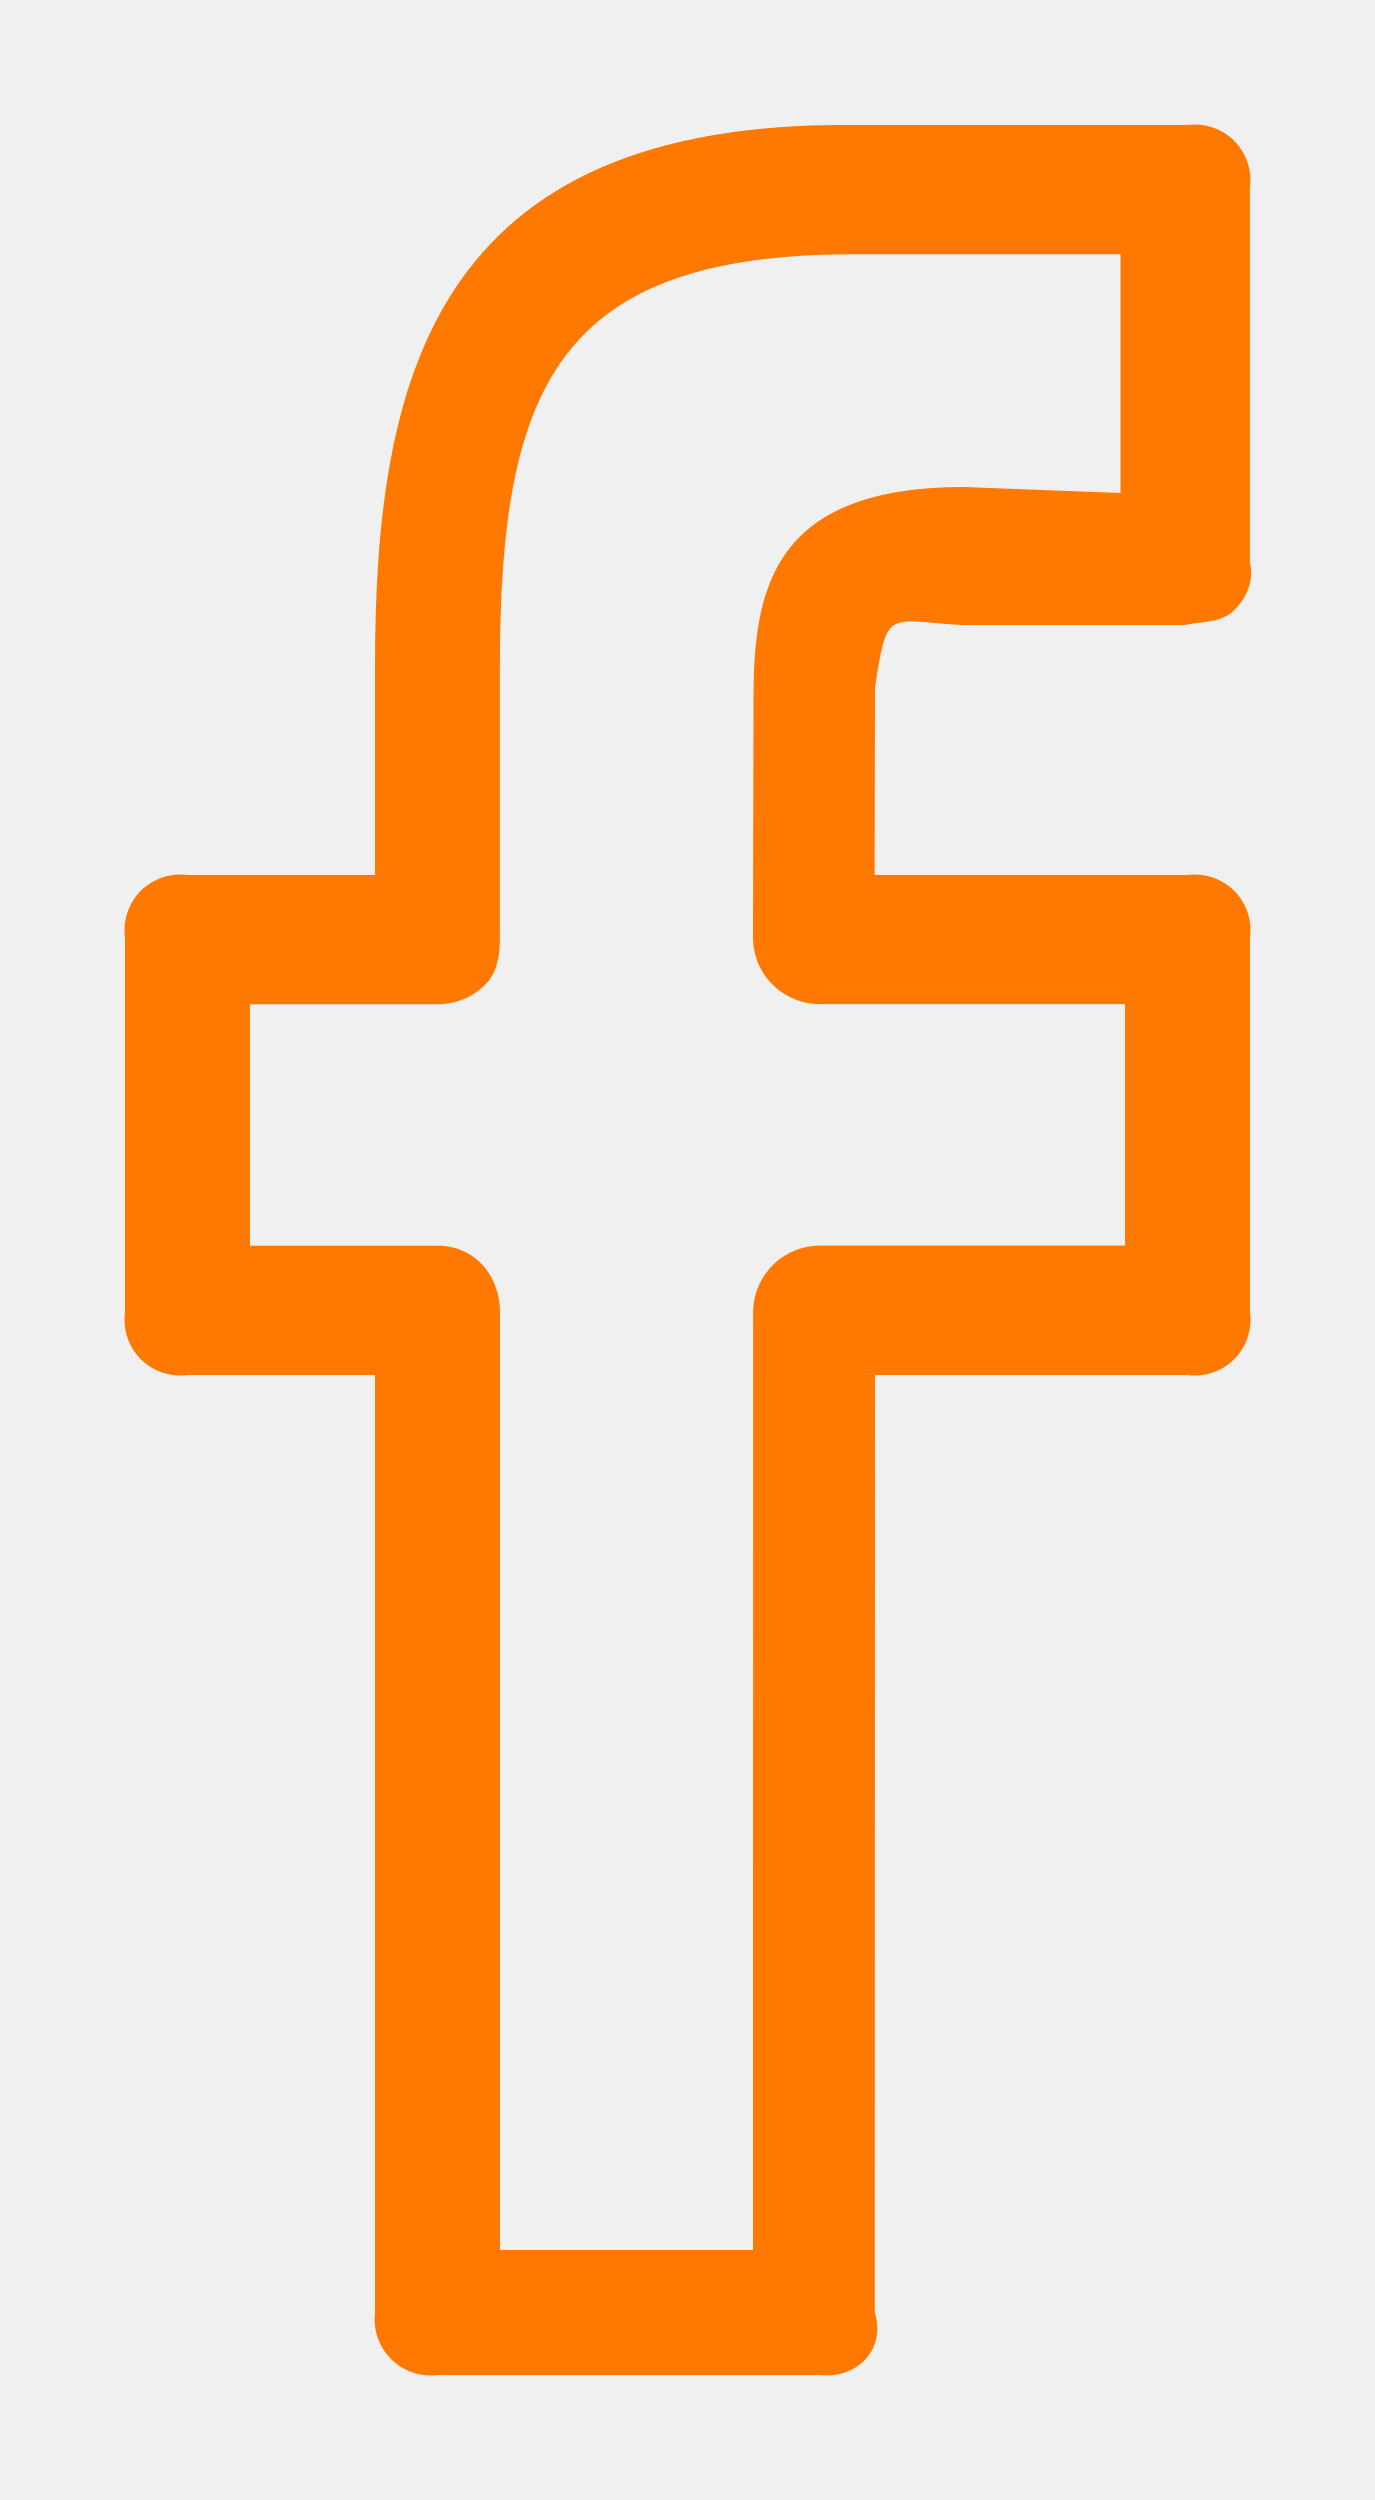
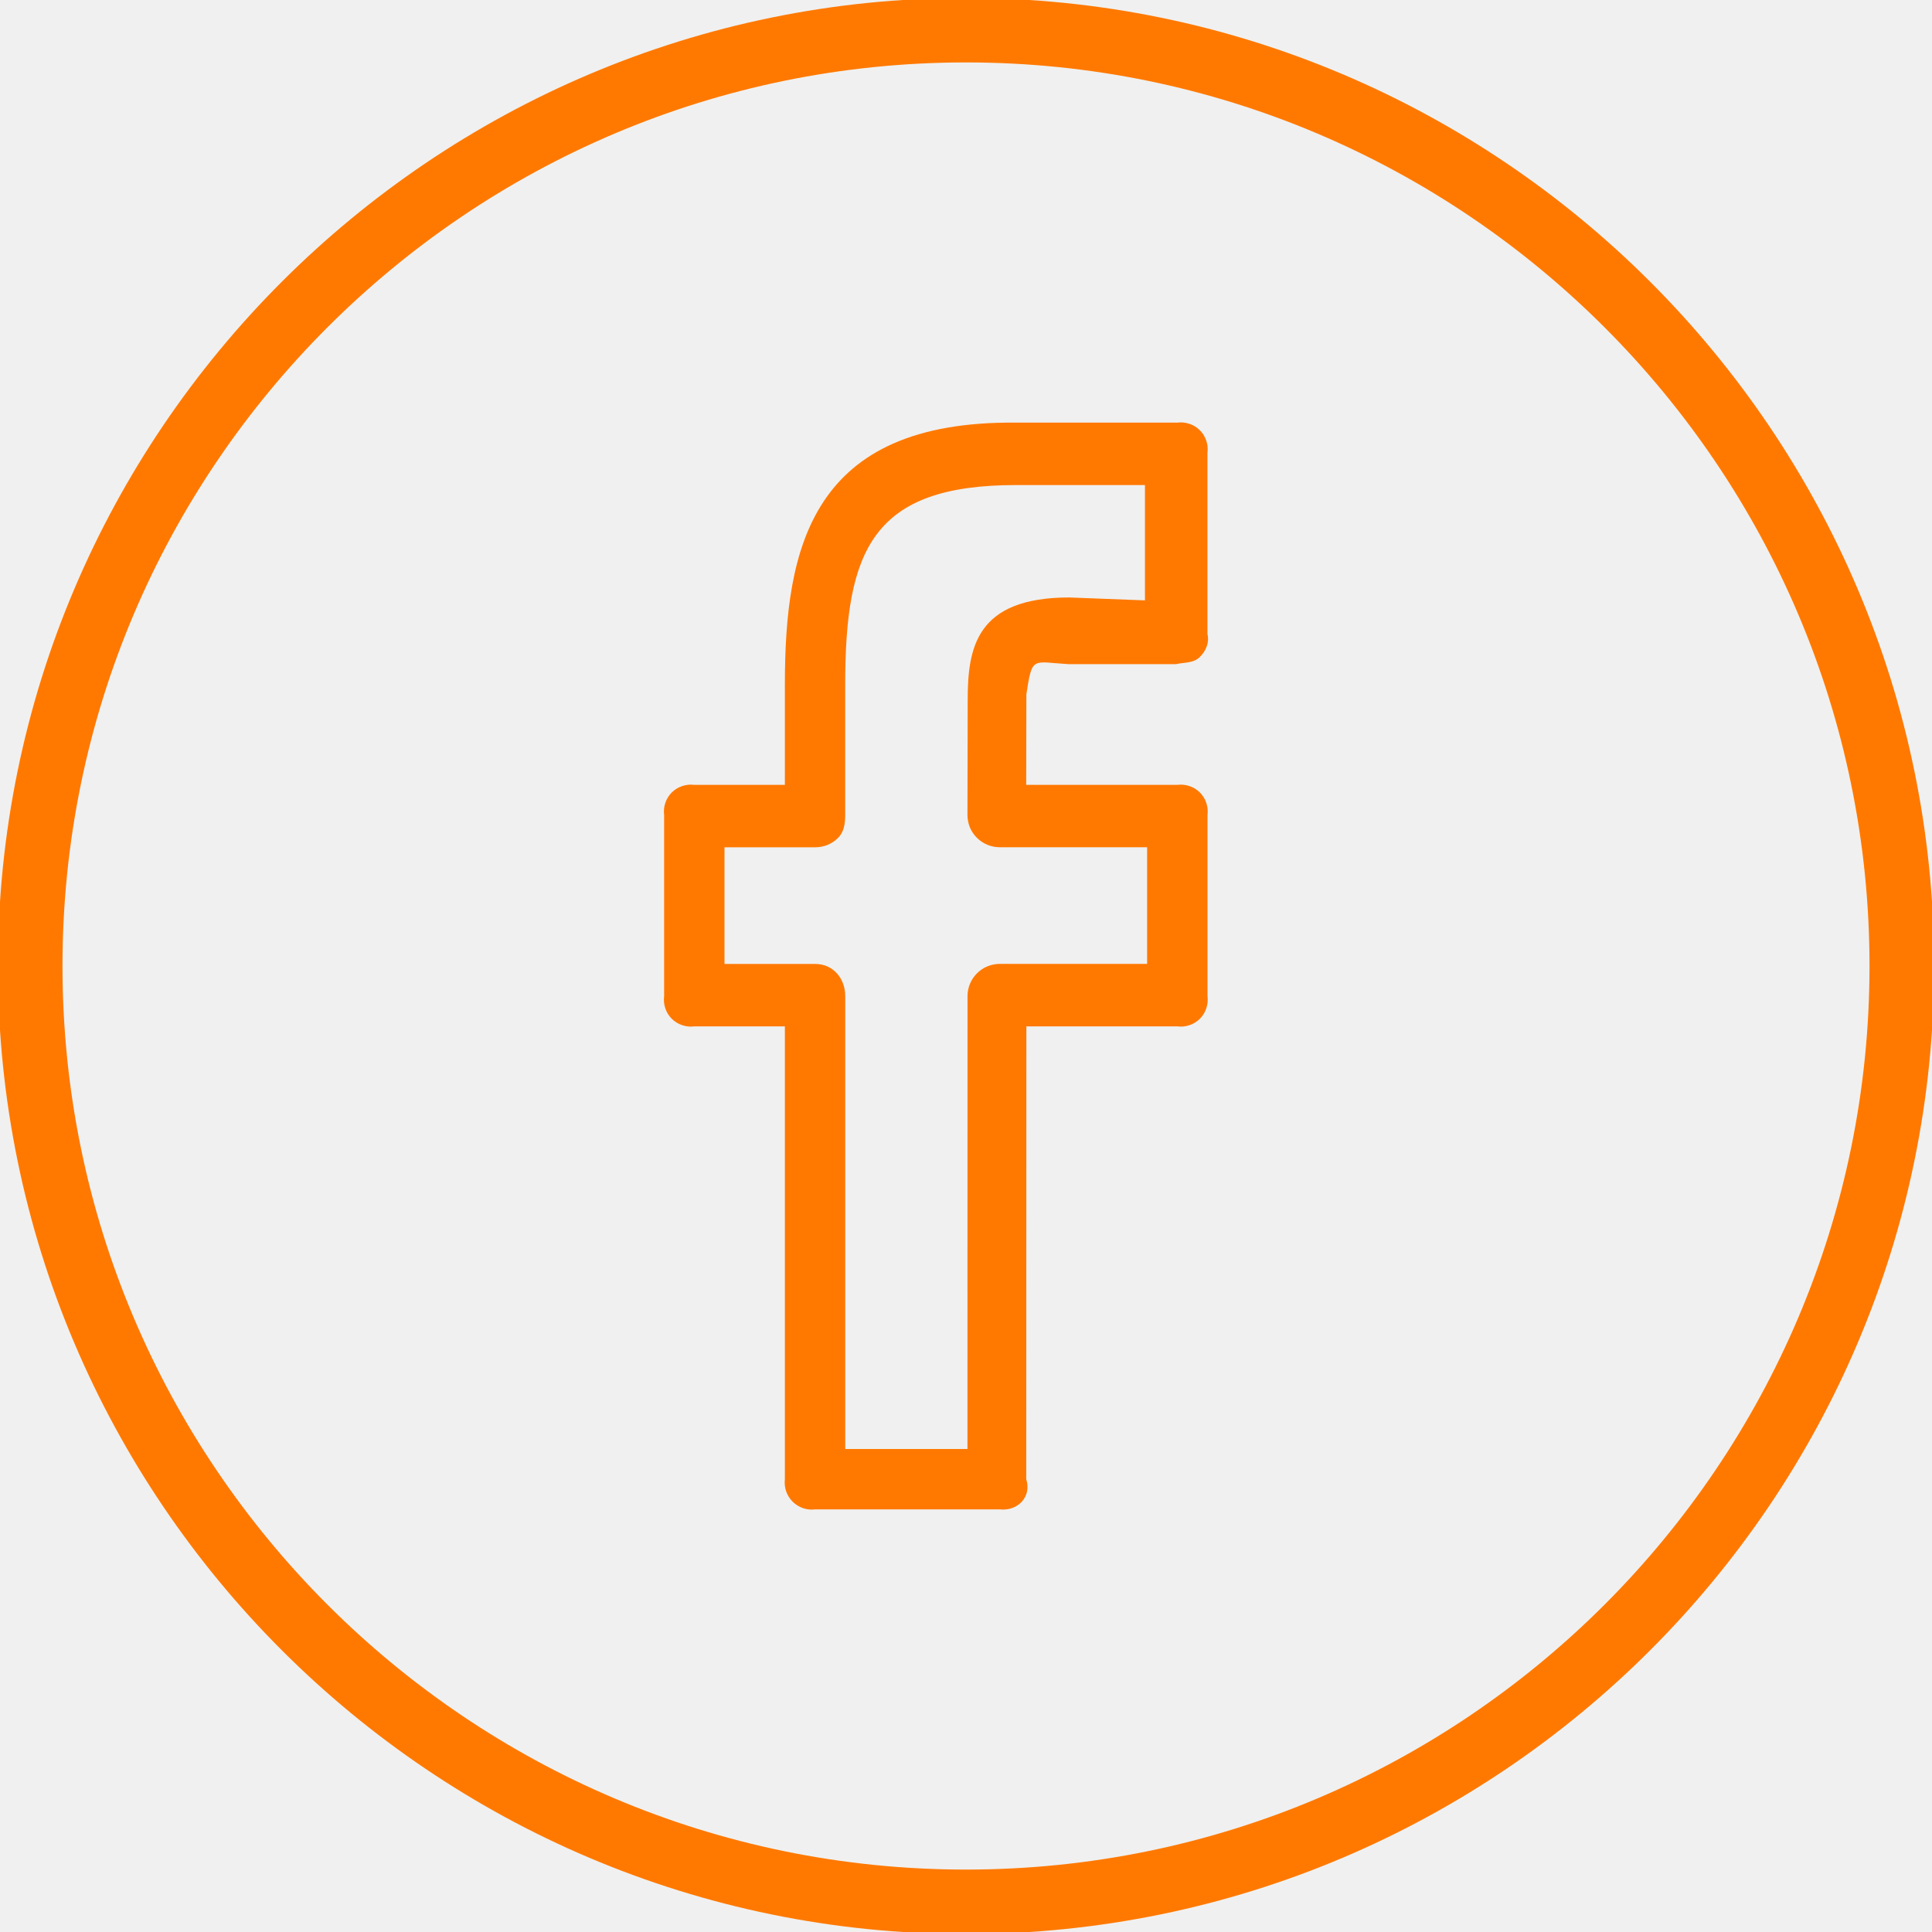
- <svg xmlns="http://www.w3.org/2000/svg" width="11" height="20" viewBox="0 0 11 20" fill="none">
-   <path d="M9.5 1H6.832C3.434 0.966 3 3.069 3 5.345V7H1.5C1.432 6.991 1.363 6.998 1.298 7.02C1.234 7.042 1.175 7.078 1.126 7.126C1.078 7.175 1.042 7.234 1.02 7.298C0.998 7.363 0.991 7.432 1 7.5V10.5C0.991 10.568 0.998 10.637 1.02 10.702C1.042 10.766 1.078 10.825 1.126 10.874C1.175 10.922 1.234 10.959 1.298 10.98C1.363 11.002 1.432 11.009 1.5 11H3V18.5C2.992 18.568 2.999 18.637 3.021 18.701C3.044 18.766 3.081 18.825 3.129 18.873C3.178 18.921 3.237 18.958 3.301 18.98C3.366 19.002 3.435 19.009 3.503 19H6.558C6.853 19.034 7.092 18.795 6.998 18.5L7 11H9.5C9.568 11.009 9.637 11.002 9.702 10.98C9.766 10.959 9.825 10.922 9.874 10.874C9.922 10.825 9.959 10.766 9.98 10.702C10.002 10.637 10.009 10.568 10 10.5V7.5C10.009 7.432 10.002 7.363 9.98 7.298C9.959 7.234 9.922 7.175 9.874 7.126C9.825 7.078 9.766 7.042 9.702 7.02C9.637 6.998 9.568 6.991 9.5 7H6.997L7 5.5C7.097 4.861 7.097 4.965 7.69 5H9.479C9.618 4.969 9.766 4.986 9.87 4.885C9.974 4.784 10.034 4.646 9.999 4.5V1.5C10.008 1.432 10.002 1.363 9.98 1.299C9.958 1.234 9.922 1.175 9.873 1.126C9.825 1.078 9.766 1.041 9.701 1.02C9.637 0.998 9.568 0.991 9.5 1ZM8.965 3.944L7.711 3.896C6.158 3.896 6.028 4.739 6.028 5.602L6.024 7.498C6.024 7.568 6.038 7.638 6.064 7.703C6.091 7.768 6.13 7.827 6.18 7.876C6.23 7.926 6.289 7.965 6.353 7.992C6.418 8.019 6.488 8.033 6.558 8.033H9V9.965H6.56C6.418 9.965 6.282 10.021 6.182 10.121C6.082 10.222 6.025 10.357 6.025 10.499L6.024 18H4V10.5C4 10.205 3.799 9.966 3.503 9.966H2V8.034H3.503C3.573 8.034 3.643 8.02 3.708 7.994C3.772 7.967 3.831 7.928 3.881 7.878C3.981 7.777 3.999 7.641 3.999 7.499V5.344C3.999 3.102 4.452 2.034 6.831 2.034H8.964V3.944H8.965Z" fill="#FF7900" />
+ <svg xmlns="http://www.w3.org/2000/svg" width="32" height="32" viewBox="0 0 32 32" fill="none">
+   <g clip-path="url(#clip0_371_546)">
+     <path d="M16 -0.034C7.159 -0.034 -0.035 7.158 -0.035 16C-0.035 24.842 7.159 32.034 16 32.034C24.841 32.034 32.035 24.842 32.035 16C32.035 7.158 24.841 -0.034 16 -0.034ZM16 30.966C7.748 30.966 1.035 24.252 1.035 16C1.035 7.748 7.748 1.034 16 1.034C24.252 1.034 30.965 7.748 30.965 16C30.965 24.252 24.252 30.966 16 30.966Z" fill="#FF7900" />
+     <path d="M19.5 7H16.832C13.434 6.966 13 9.069 13 11.345V13H11.5C11.432 12.991 11.363 12.998 11.299 13.02C11.234 13.041 11.175 13.078 11.126 13.126C11.078 13.175 11.041 13.234 11.02 13.298C10.998 13.363 10.991 13.432 11 13.5V16.5C10.991 16.568 10.998 16.637 11.02 16.702C11.041 16.766 11.078 16.825 11.126 16.874C11.175 16.922 11.234 16.959 11.299 16.98C11.363 17.002 11.432 17.009 11.5 17H13V24.5C12.992 24.568 12.999 24.637 13.021 24.701C13.044 24.766 13.081 24.825 13.129 24.873C13.178 24.921 13.237 24.958 13.301 24.98C13.366 25.002 13.435 25.009 13.503 25H16.558C16.853 25.034 17.092 24.795 16.998 24.5L17 17H19.5C19.568 17.009 19.637 17.002 19.702 16.98C19.766 16.959 19.825 16.922 19.874 16.874C19.922 16.825 19.959 16.766 19.98 16.702C20.002 16.637 20.009 16.568 20 16.5V13.5C20.009 13.432 20.002 13.363 19.98 13.298C19.959 13.234 19.922 13.175 19.874 13.126C19.825 13.078 19.766 13.041 19.702 13.02C19.637 12.998 19.568 12.991 19.5 13H16.997L17 11.5C17.097 10.861 17.097 10.965 17.69 11H19.479C19.618 10.969 19.766 10.986 19.87 10.885C19.974 10.784 20.034 10.646 19.999 10.5V7.5C20.008 7.432 20.002 7.363 19.98 7.299C19.958 7.234 19.922 7.175 19.873 7.126C19.825 7.078 19.766 7.041 19.701 7.02C19.637 6.998 19.568 6.991 19.5 7ZM18.965 9.944L17.711 9.896C16.158 9.896 16.028 10.739 16.028 11.602L16.024 13.498C16.024 13.568 16.038 13.638 16.064 13.703C16.091 13.768 16.131 13.827 16.18 13.876C16.23 13.926 16.289 13.965 16.353 13.992C16.418 14.019 16.488 14.033 16.558 14.033H19V15.965H16.56C16.418 15.965 16.282 16.021 16.182 16.121C16.082 16.221 16.025 16.357 16.025 16.499L16.024 24H14V16.5C14 16.205 13.799 15.966 13.503 15.966H12V14.034H13.503C13.573 14.034 13.643 14.02 13.707 13.994C13.772 13.967 13.831 13.928 13.881 13.878C13.981 13.777 13.999 13.641 13.999 13.499V11.344C13.999 9.102 14.452 8.034 16.831 8.034H18.964V9.944H18.965Z" fill="#FF7900" />
+   </g>
+   <defs>
+     <clipPath id="clip0_371_546">
+       <rect width="32" height="32" fill="white" />
+     </clipPath>
+   </defs>
</svg>
